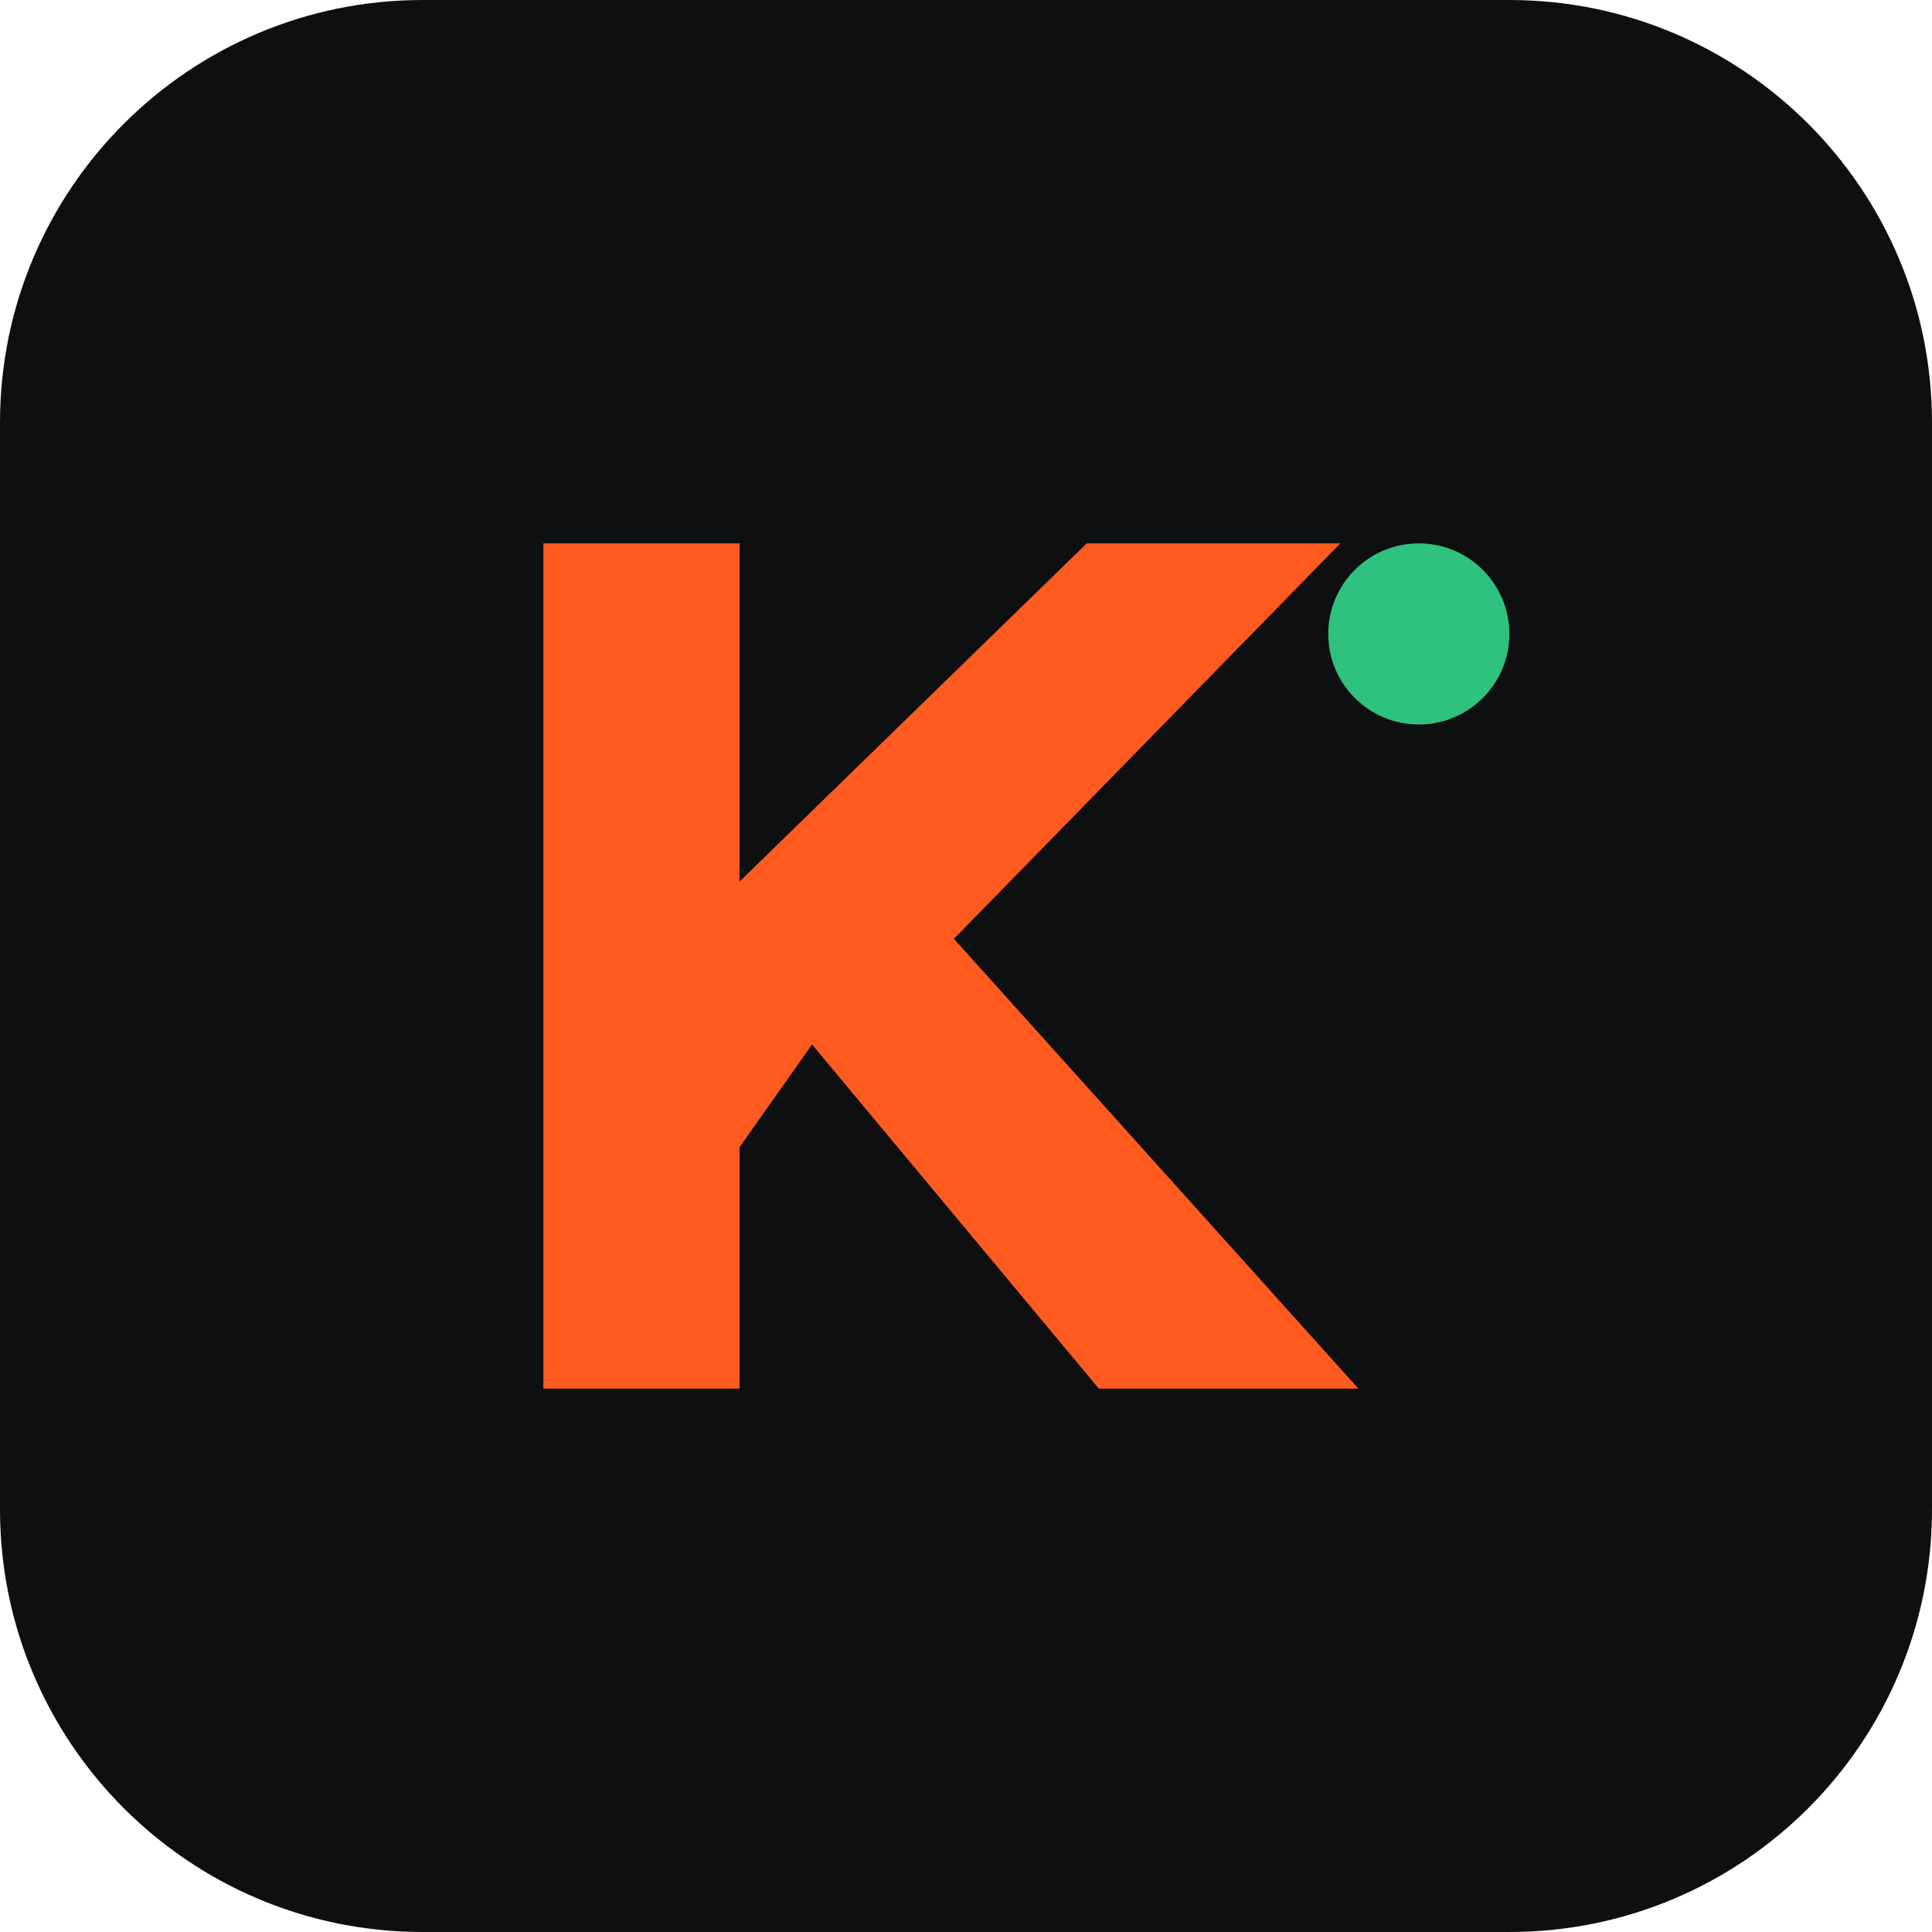
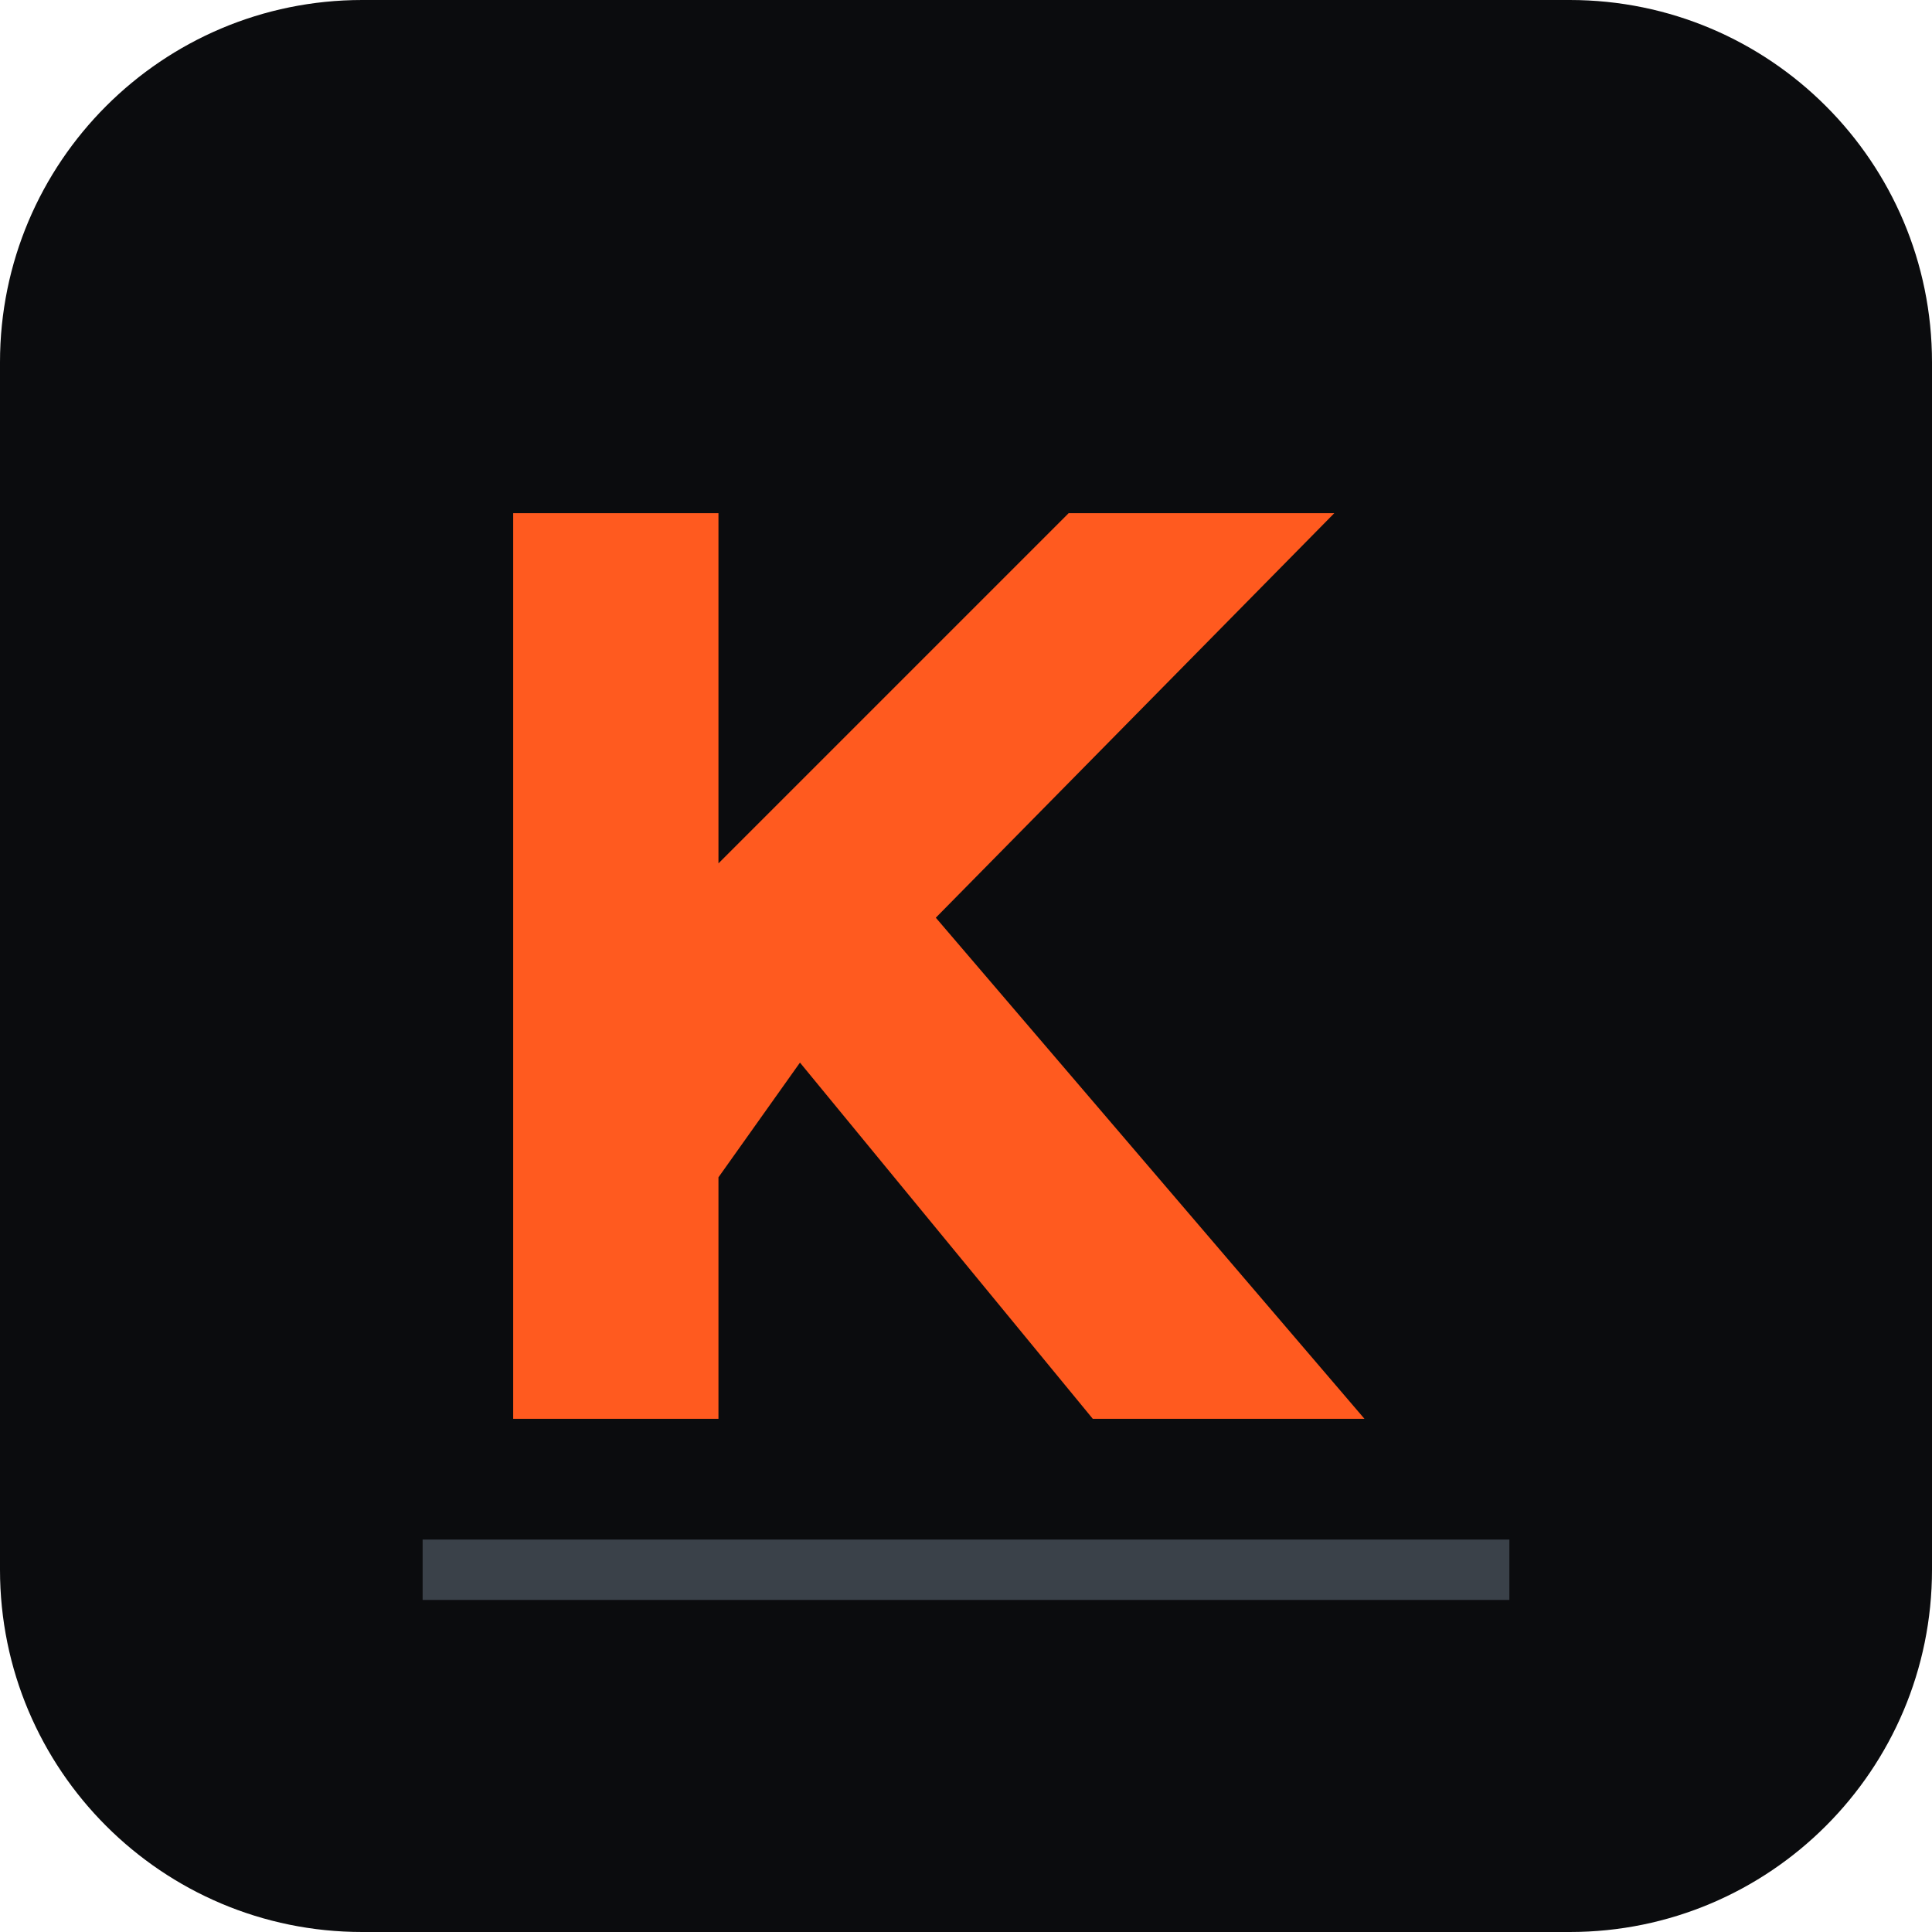
<svg xmlns="http://www.w3.org/2000/svg" viewBox="0 0 64 64" width="64" height="64" role="img" aria-label="Керей">
-   <rect width="64" height="64" rx="14" fill="#0E0F11" />
-   <path d="M18 46V18h6.5v11.2L36 18h8.4L31.6 31.1 45 46h-8.6l-9.5-11.4L24.5 38v8z" fill="#FF5A1F" />
-   <circle cx="47" cy="21" r="3" fill="#2EC27E" />
+   <rect width="64" height="64" rx="12" fill="#0B0C0E" />
+   <path d="M17 47V17h6.8v11.6L35.4 17h8.8L31 30.4 45.2 47h-9l-9.7-11.8L23.8 39v8z" fill="#FF5A1F" />
+   <path d="M14 52h36" stroke="#3A4149" stroke-width="2" />
</svg>
